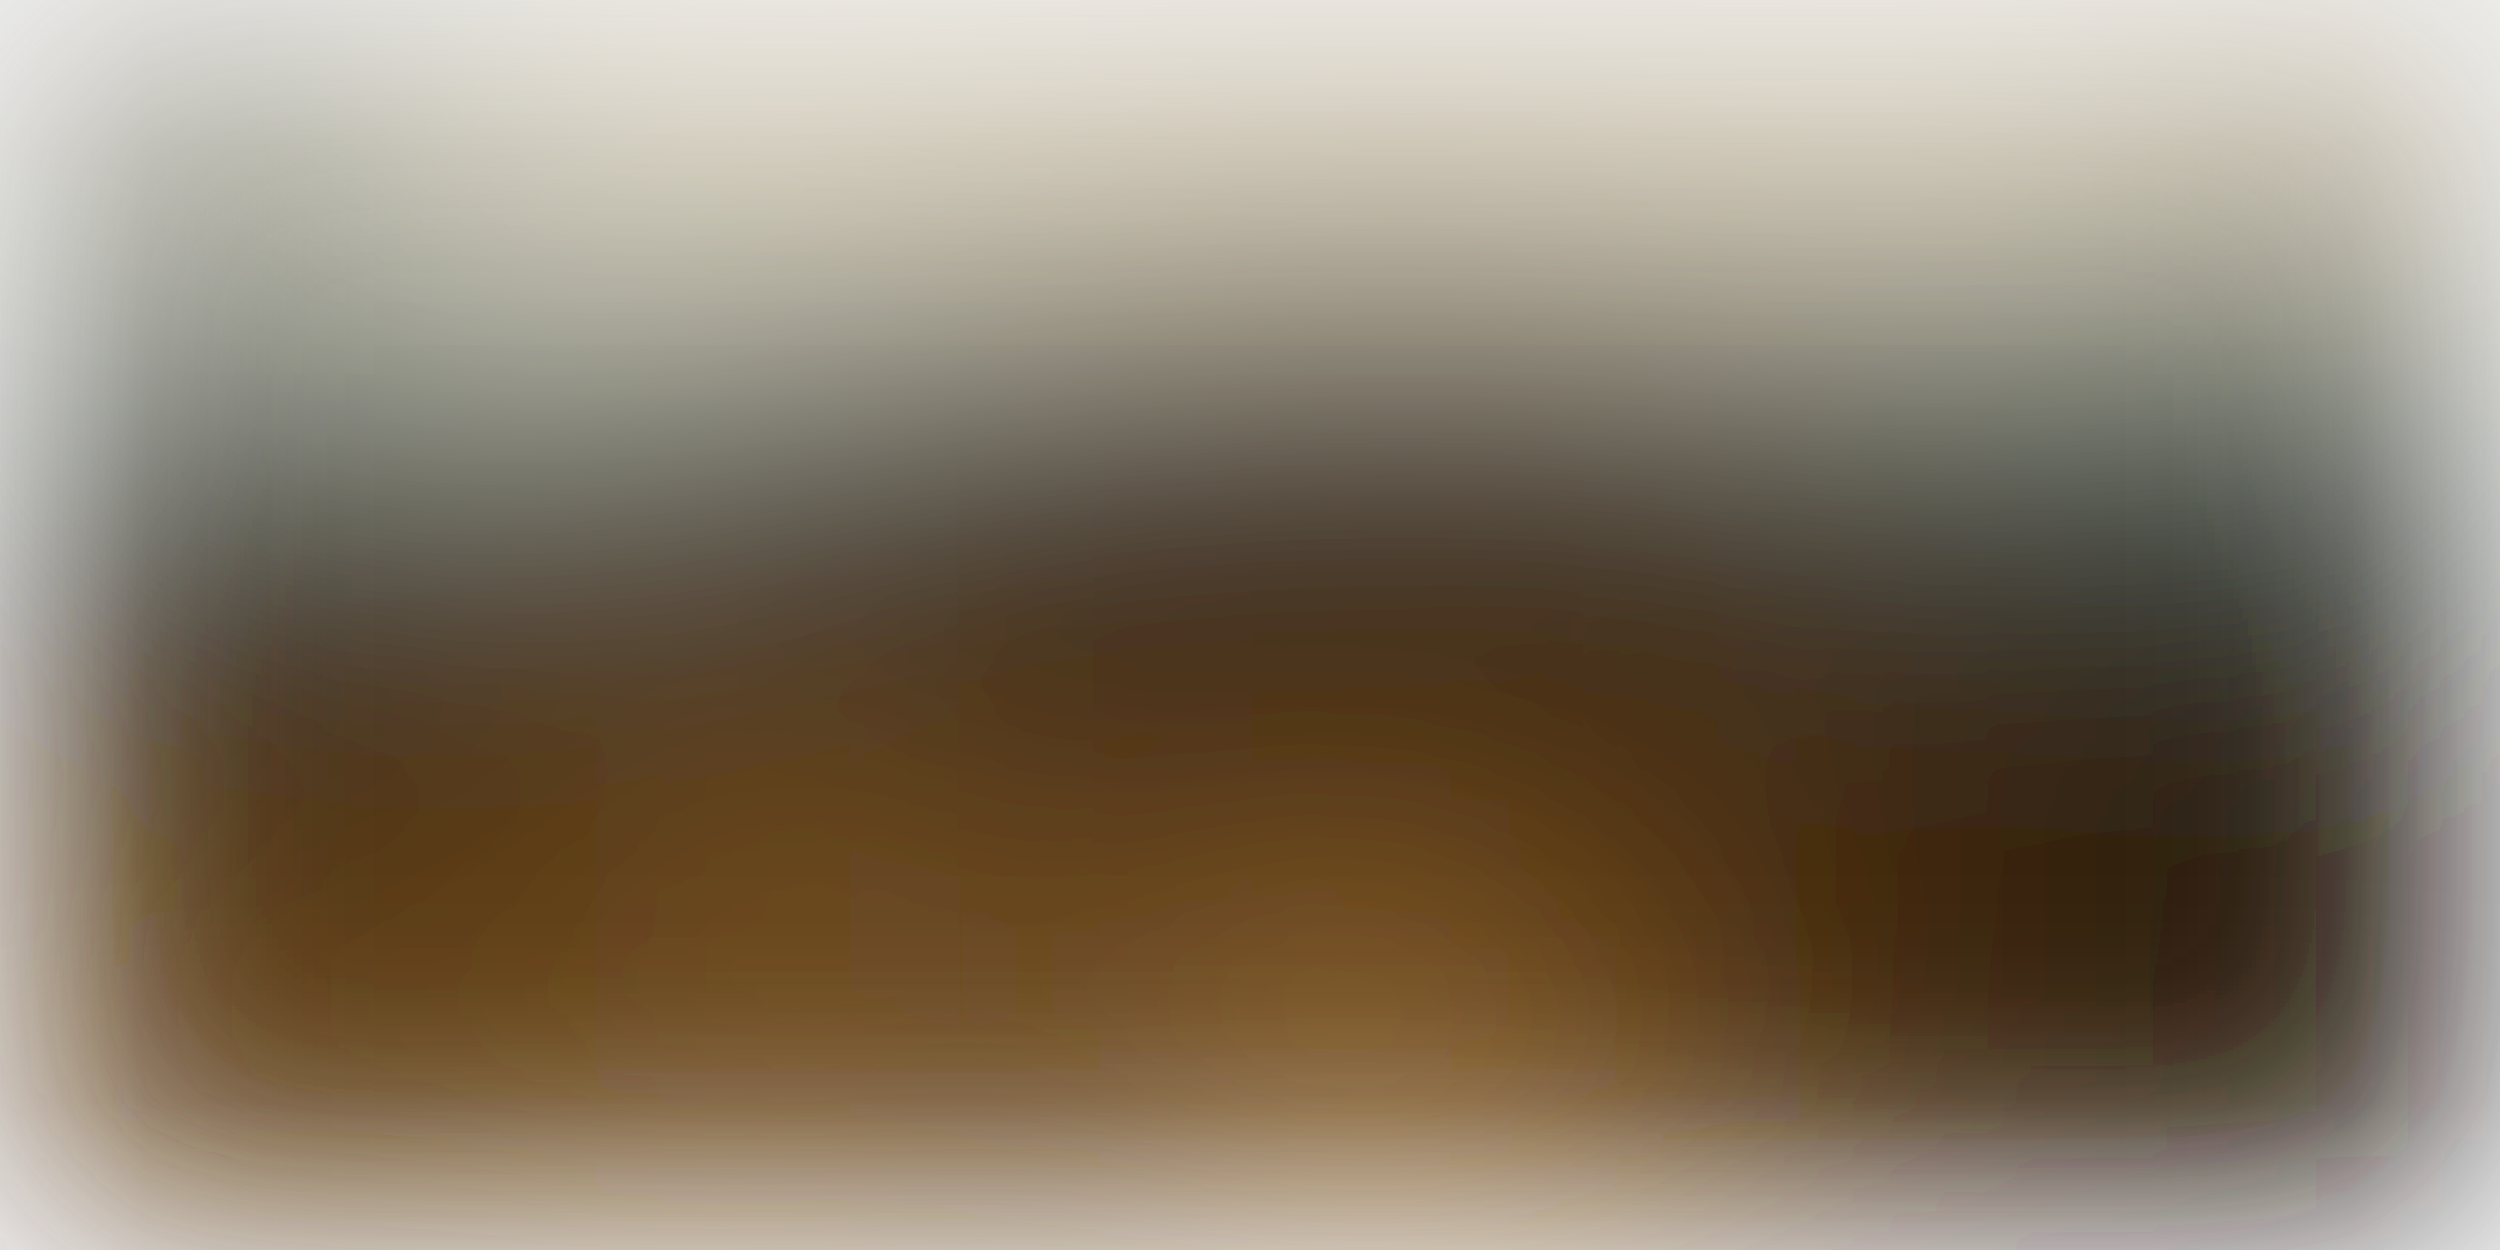
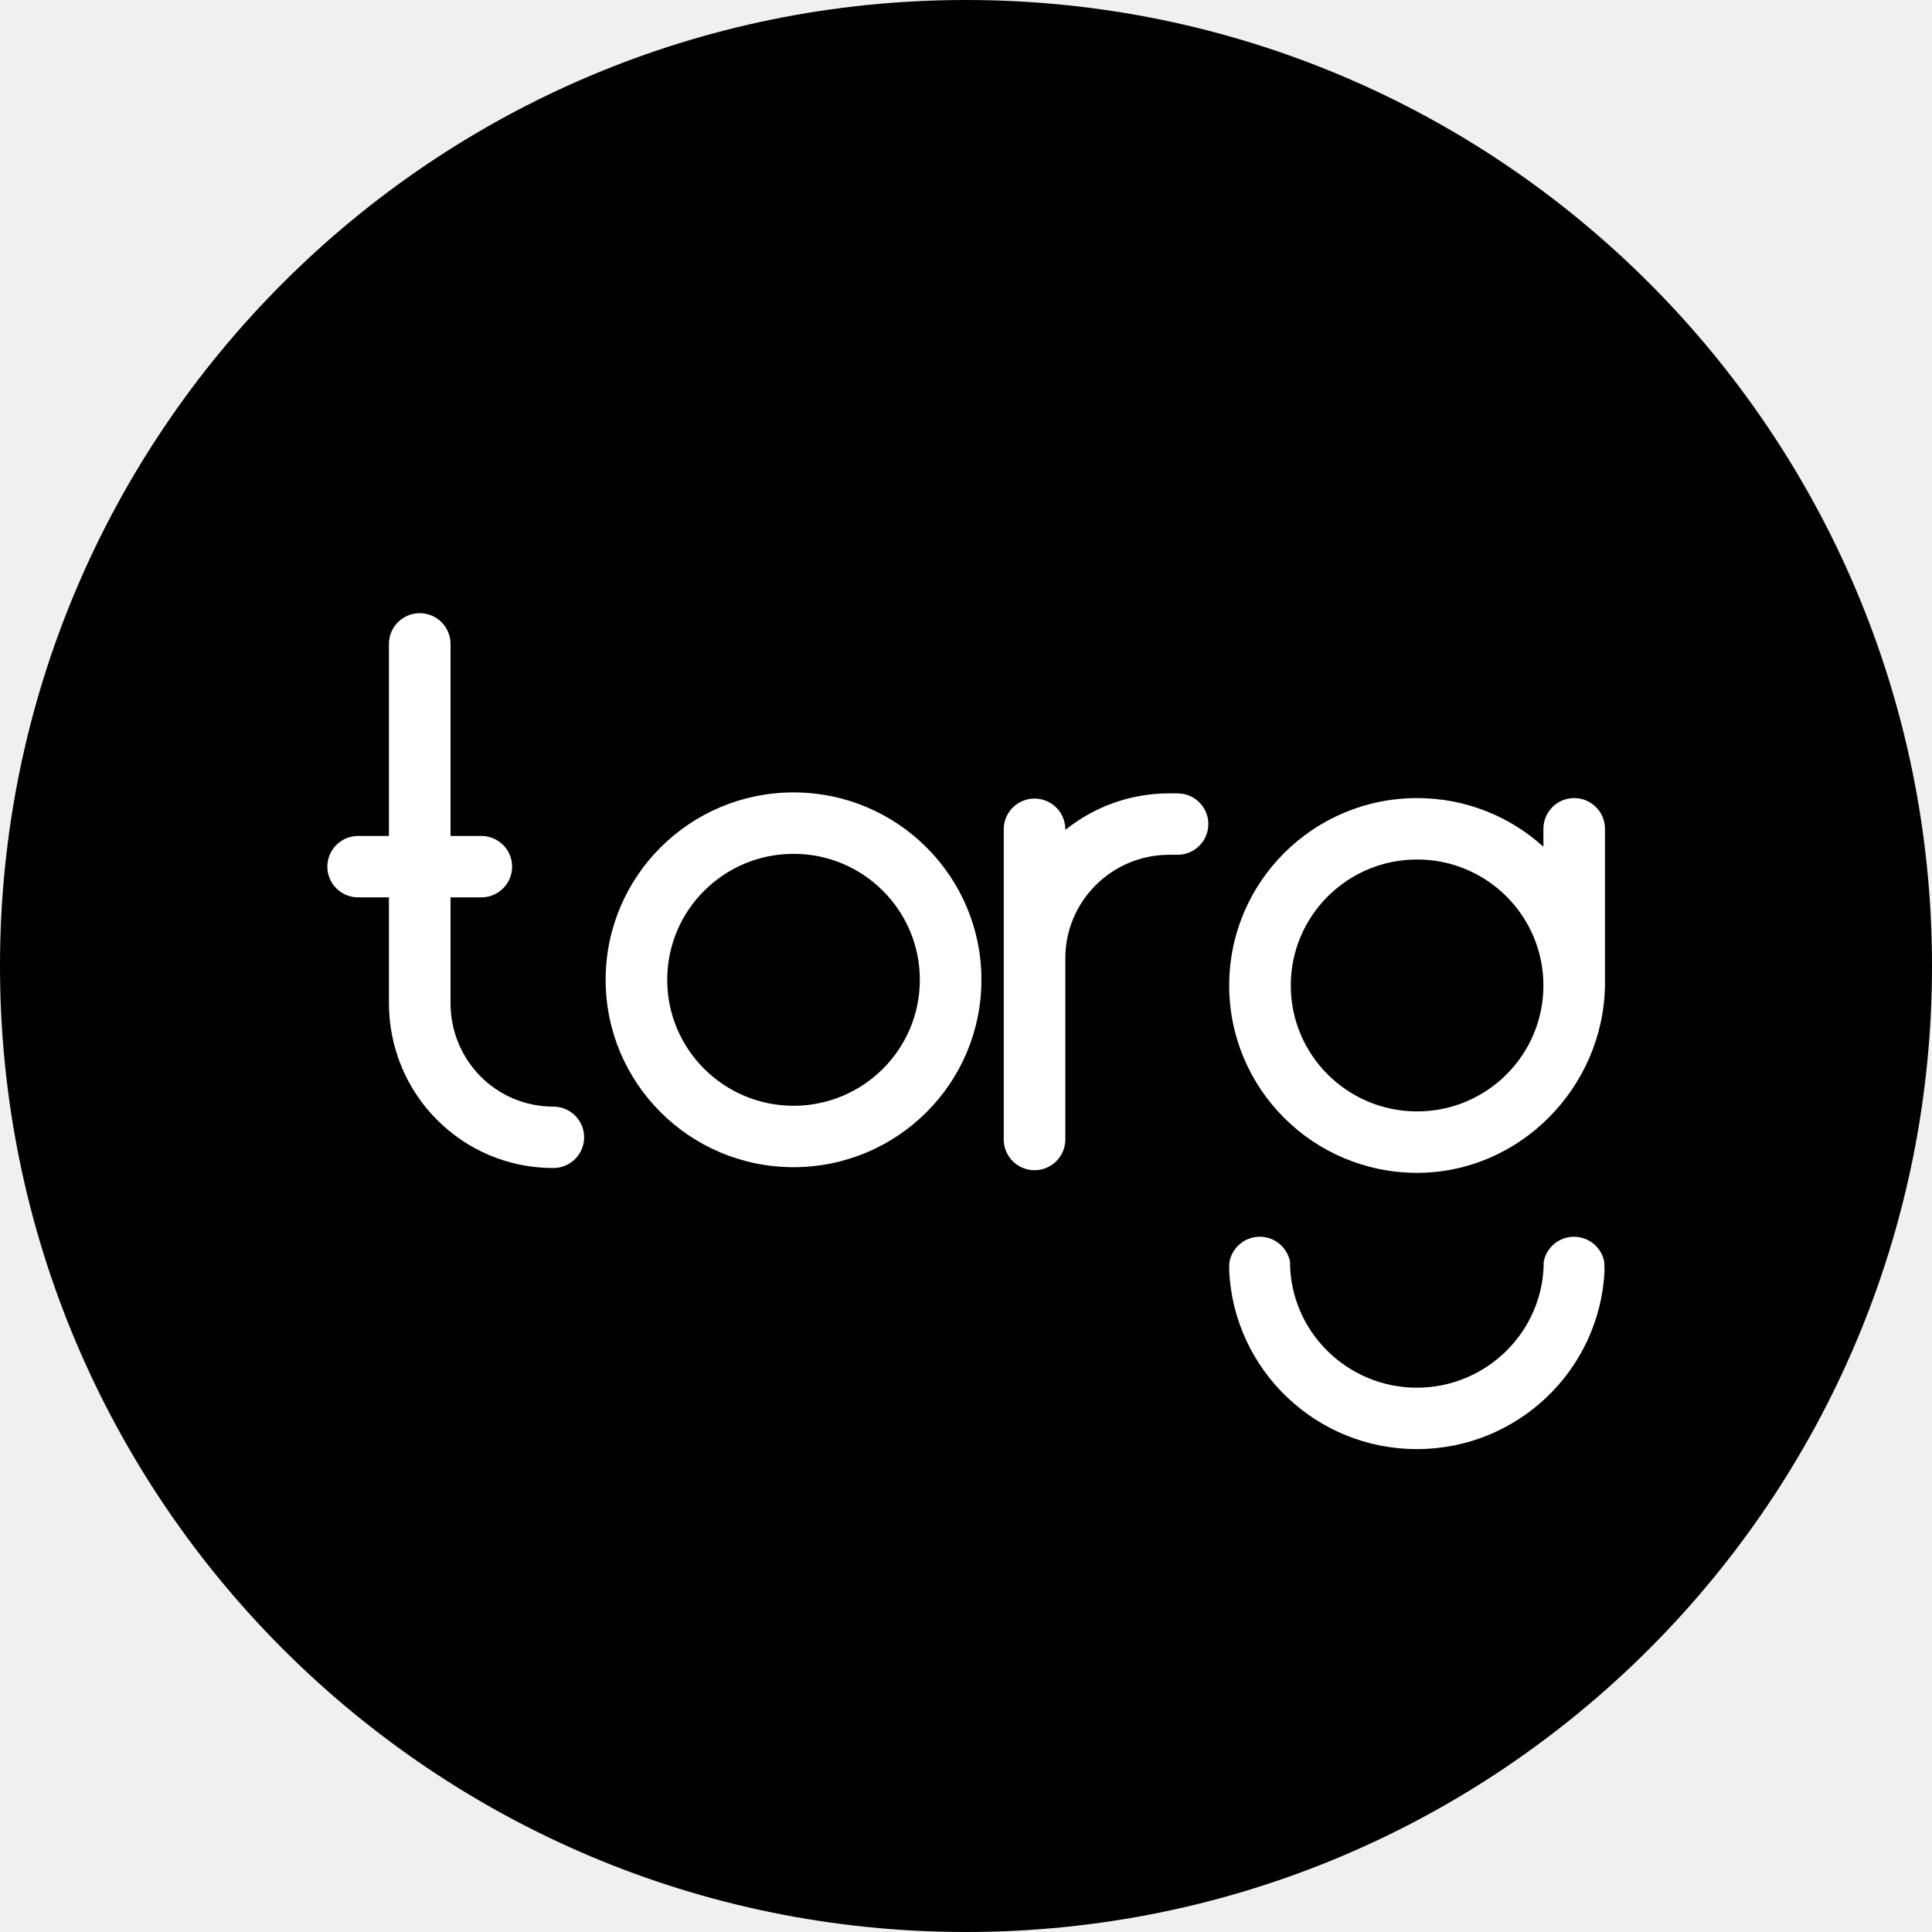
- <svg xmlns="http://www.w3.org/2000/svg" viewBox="0 0 128 64">
+ <svg xmlns="http://www.w3.org/2000/svg" width="400" height="400" viewBox="0 0 400 400" fill="none">
+   <circle cx="200" cy="200" r="200" fill="black" />
+   <g clip-path="url(#clip0)">
+     <path fill-rule="evenodd" clip-rule="evenodd" d="M164.293 241.652C185.778 241.652 203.195 224.283 203.195 202.857C203.195 181.431 185.778 164.062 164.293 164.062C142.808 164.062 125.391 181.431 125.391 202.857C125.391 224.283 142.808 241.652 164.293 241.652ZM164.293 228.936C178.735 228.936 190.443 217.26 190.443 202.857C190.443 188.454 178.735 176.778 164.293 176.778C149.85 176.778 138.142 188.454 138.142 202.857C138.142 217.26 149.85 228.936 164.293 228.936Z" fill="white" />
+     <path fill-rule="evenodd" clip-rule="evenodd" d="M332.296 204.029C331.948 225.156 314.662 242.823 293.394 242.823C271.909 242.823 254.492 225.454 254.492 204.029C254.492 182.603 271.909 165.234 293.394 165.234C303.463 165.234 312.637 169.049 319.545 175.307V171.592V171.485C319.603 168.023 322.434 165.234 325.92 165.234C329.406 165.234 332.237 168.023 332.296 171.485V171.592V204.029ZM319.545 204.029C319.545 218.432 307.837 230.107 293.394 230.107C278.951 230.107 267.243 218.432 267.243 204.029C267.243 189.626 278.951 177.95 293.394 177.95C307.837 177.95 319.545 189.626 319.545 204.029Z" fill="white" />
+     <path fill-rule="evenodd" clip-rule="evenodd" d="M332.199 263.214C331.161 283.716 314.163 300.022 293.346 300.022C272.53 300.022 255.532 283.716 254.495 263.214C254.495 263.214 254.489 262.181 254.495 262.068L254.555 261.227C255.112 258.282 257.705 256.055 260.82 256.055C263.935 256.055 266.528 258.282 267.085 261.227C267.085 275.63 278.904 287.306 293.346 287.306C307.79 287.306 319.607 275.63 319.607 261.227C320.165 258.282 322.758 256.055 325.873 256.055C328.987 256.055 331.58 258.282 332.138 261.227C332.138 261.499 332.199 263.214 332.199 263.214Z" fill="white" />
+     <path d="M250.173 170.616C250.173 167.547 247.992 164.986 245.092 164.389C244.803 164.349 244.097 164.258 243.797 164.258C243.622 164.258 243.252 164.258 243.257 164.258H242.068C233.923 164.258 226.443 167.092 220.564 171.826V171.586H220.563C220.505 168.124 217.673 165.336 214.188 165.336C210.703 165.336 207.871 168.124 207.814 171.586H207.813V235.92C207.812 235.956 207.813 235.884 207.813 235.92C207.813 239.431 210.667 242.278 214.188 242.278C217.709 242.278 220.564 239.431 220.564 235.92C220.564 235.884 220.565 235.956 220.564 235.92V198.419C220.564 186.575 230.192 176.974 242.068 176.974C242.394 176.974 242.726 176.959 243.048 176.974H243.797C247.318 176.974 250.173 174.127 250.173 170.616Z" fill="white" />
+     <path fill-rule="evenodd" clip-rule="evenodd" d="M80.525 173.075V133.311V133.203H80.525C80.583 129.742 83.415 126.953 86.9 126.953C90.385 126.953 93.217 129.742 93.275 133.203H93.276V133.311V173.075H99.543V173.076C99.579 173.076 99.615 173.075 99.651 173.075C103.172 173.075 106.027 175.922 106.027 179.433C106.027 182.945 103.172 185.791 99.651 185.791C99.615 185.791 99.579 185.791 99.543 185.791V185.791H93.276V207.667C93.276 219.511 102.687 229.112 114.564 229.112C118.085 229.112 120.939 231.959 120.939 235.47C120.939 238.981 118.085 241.828 114.564 241.828C95.645 241.828 80.525 226.534 80.525 207.667V185.791H74.149H74.041V185.791C70.57 185.733 67.773 182.909 67.773 179.433C67.773 175.958 70.57 173.134 74.041 173.076V173.075H74.149H80.525Z" fill="white" />
+   </g>
  <defs>
-     <filter id="b">
-       <feGaussianBlur stdDeviation="8" />
-     </filter>
+     <clipPath id="clip0">
+       <rect x="67.773" y="126.953" width="264.533" height="173.067" fill="white" />
+     </clipPath>
  </defs>
-   <g filter="url(#b)">
-     <rect width="128" height="64" x="0" y="0" fill="rgb(123, 108, 85)" />
-     <path fill="rgb(60, 34, 4)" fill-opacity="0.73" d="M-6,22L138,22L138,67L-6,67Z" />
-     <path fill="rgb(233, 227, 208)" fill-opacity="0.75" d="M-4,1L131,1L131,15L-4,15Z" />
-     <ellipse cx="25" cy="11" fill="rgb(186, 197, 195)" fill-opacity="0.41" rx="21" ry="15" />
-     <path fill="rgb(204, 131, 37)" fill-opacity="0.23" d="M5,40L87,40L87,83L5,83Z" />
-     <ellipse cx="116" cy="52" fill="rgb(23, 17, 7)" fill-opacity="0.56" rx="25" ry="24" />
-     <path fill="rgb(221, 210, 189)" fill-opacity="0.99" d="M25,-4L132,-4L132,12L25,12Z" />
-     <path fill="rgb(41, 52, 55)" fill-opacity="0.44" d="M34,18L133,18L133,32L34,32Z" />
-     <ellipse cx="124" cy="18" fill="rgb(95, 130, 132)" fill-opacity="0.52" rx="34" ry="6" />
-     <ellipse cx="6" cy="8" fill="rgb(114, 116, 110)" fill-opacity="0.40" rx="12" ry="20" />
-     <ellipse cx="76" cy="55" fill="rgb(155, 106, 41)" fill-opacity="0.44" rx="17" ry="9" />
-     <ellipse cx="71" cy="19" fill="rgb(34, 40, 40)" fill-opacity="0.30" rx="21" ry="7" />
-     <ellipse cx="5" cy="36" fill="rgb(0, 3, 4)" fill-opacity="0.46" rx="22" ry="4" />
-     <ellipse cx="95" cy="48" fill="rgb(74, 43, 11)" fill-opacity="0.44" rx="18" ry="16" />
-     <ellipse cx="27" cy="13" fill="rgb(214, 217, 203)" fill-opacity="0.47" rx="26" ry="4" />
-     <ellipse cx="127" cy="3" fill="rgb(131, 103, 59)" fill-opacity="0.21" rx="13" ry="12" />
-     <path fill="rgb(97, 126, 127)" fill-opacity="0.49" d="M14,27L63,18L-24,15Z" />
-     <path fill="rgb(63, 38, 15)" fill-opacity="0.70" d="M49,21L88,21L88,43L49,43Z" />
-     <ellipse cx="123" cy="46" fill="rgb(0, 10, 5)" fill-opacity="0.51" rx="10" ry="8" />
-     <ellipse cx="56" cy="67" fill="rgb(0, 0, 15)" fill-opacity="0.43" rx="5" ry="13" />
-     <path fill="rgb(122, 143, 141)" fill-opacity="0.60" d="M42,14L122,14L122,17L42,17Z" />
-     <path fill="rgb(203, 141, 63)" fill-opacity="0.45" d="M47,43L36,45L38,39Z" />
-     <path fill="rgb(65, 40, 2)" fill-opacity="0.46" d="M29,57L34,46L-25,36Z" />
-     <ellipse cx="125" cy="25" fill="rgb(64, 77, 76)" fill-opacity="0.47" rx="32" ry="6" />
-     <path fill="rgb(160, 112, 53)" fill-opacity="0.51" d="M44,63L35,67L18,54Z" />
-     <ellipse cx="-1" cy="68" fill="rgb(146, 88, 35)" fill-opacity="0.52" rx="12" ry="11" />
-     <path fill="rgb(160, 121, 78)" fill-opacity="0.44" d="M65,61L67,57L34,38Z" />
-     <path fill="rgb(241, 185, 119)" fill-opacity="0.37" d="M65,47L74,47L74,51L65,51Z" />
-     <ellipse cx="8" cy="2" fill="rgb(146, 122, 102)" fill-opacity="0.41" rx="25" ry="2" />
-     <path fill="rgb(36, 23, 0)" fill-opacity="0.46" d="M25,60L26,79L7,59Z" />
-     <ellipse cx="57" cy="8" fill="rgb(243, 227, 204)" fill-opacity="0.38" rx="50" ry="3" />
-     <ellipse cx="3" cy="26" fill="rgb(23, 36, 40)" fill-opacity="0.48" rx="4" ry="10" />
-     <path fill="rgb(65, 44, 26)" fill-opacity="0.71" d="M7,26L64,26L64,34L7,34Z" />
-   </g>
</svg>
